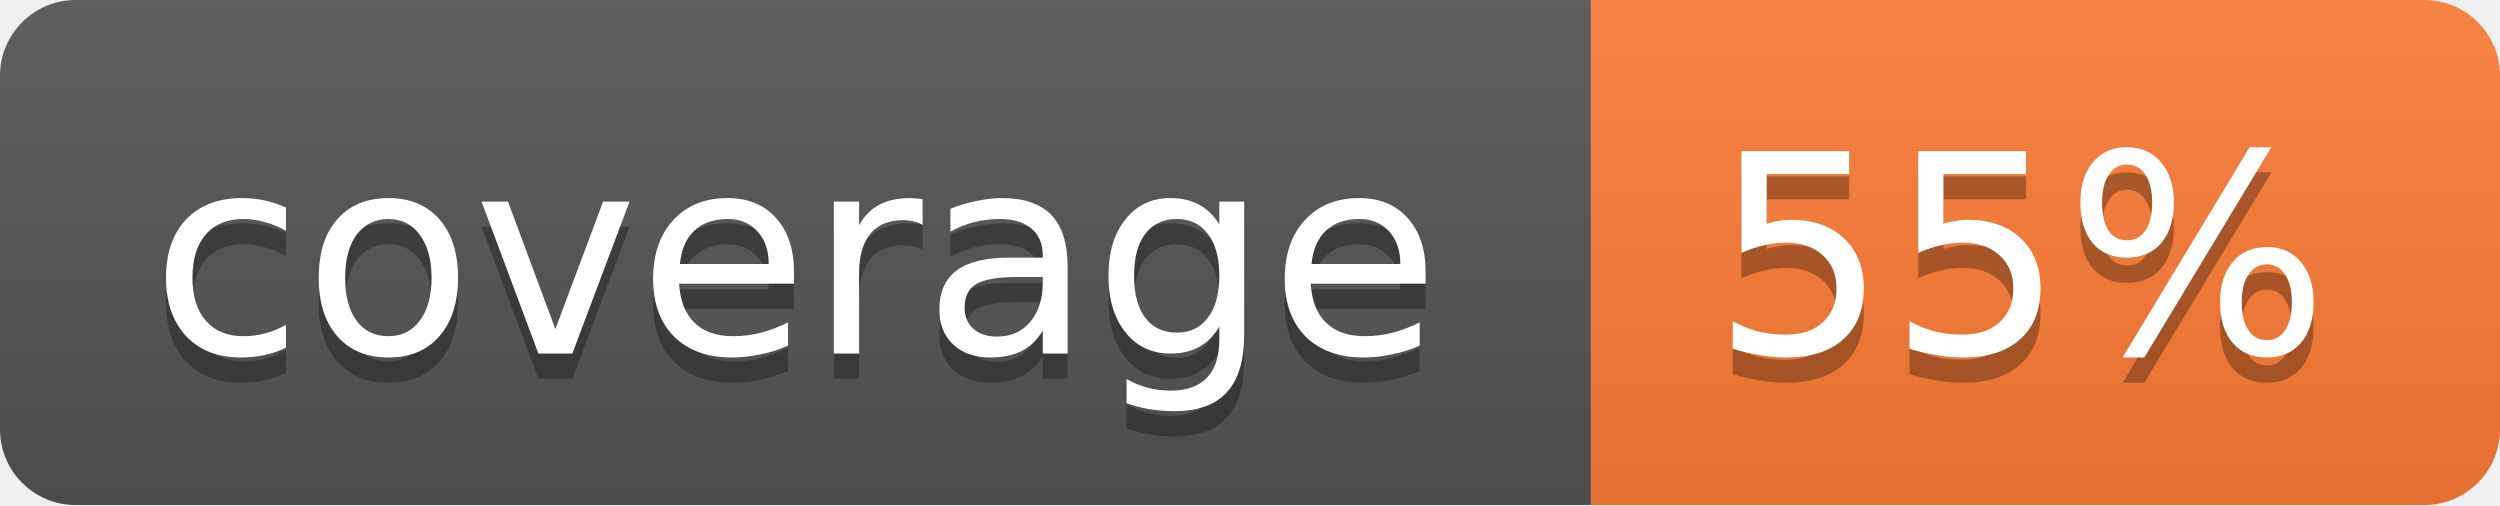
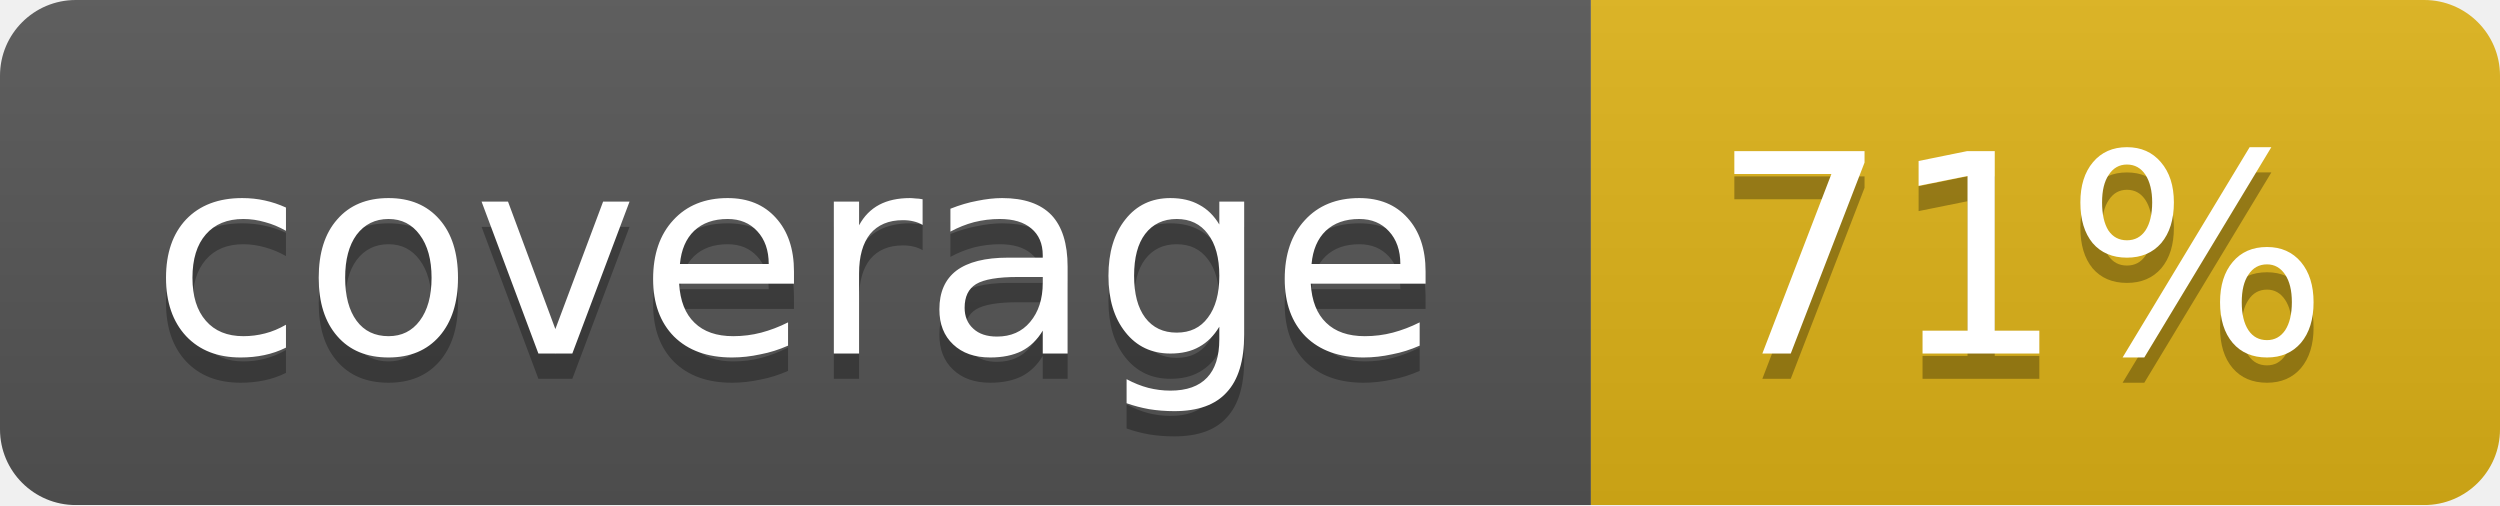
<svg xmlns="http://www.w3.org/2000/svg" width="99" height="20">
  <linearGradient id="b" x2="0" y2="100%">
    <stop offset="0" stop-color="#bbb" stop-opacity=".1" />
    <stop offset="1" stop-opacity=".1" />
  </linearGradient>
  <mask id="a">
    <rect width="99" height="20" rx="3" fill="#fff" />
  </mask>
  <g mask="url(#a)">
    <path fill="#555" d="M0 0h63v20H0z" />
-     <path fill="#fe7d37" d="M63 0h36v20H63z" />
+     <path fill="#dfb317" d="M63 0h36v20H63z" />
    <path fill="url(#b)" d="M0 0h99v20H0z" />
  </g>
  <g fill="#fff" text-anchor="middle" font-family="DejaVu Sans,Verdana,Geneva,sans-serif" font-size="11">
    <text x="31.5" y="15" fill="#010101" fill-opacity=".3">coverage</text>
    <text x="31.5" y="14">coverage</text>
-     <text x="80" y="15" fill="#010101" fill-opacity=".3">55%</text>
-     <text x="80" y="14">55%</text>
+     <text x="80" y="15" fill="#010101" fill-opacity=".3">71%</text>
+     <text x="80" y="14">71%</text>
  </g>
</svg>
